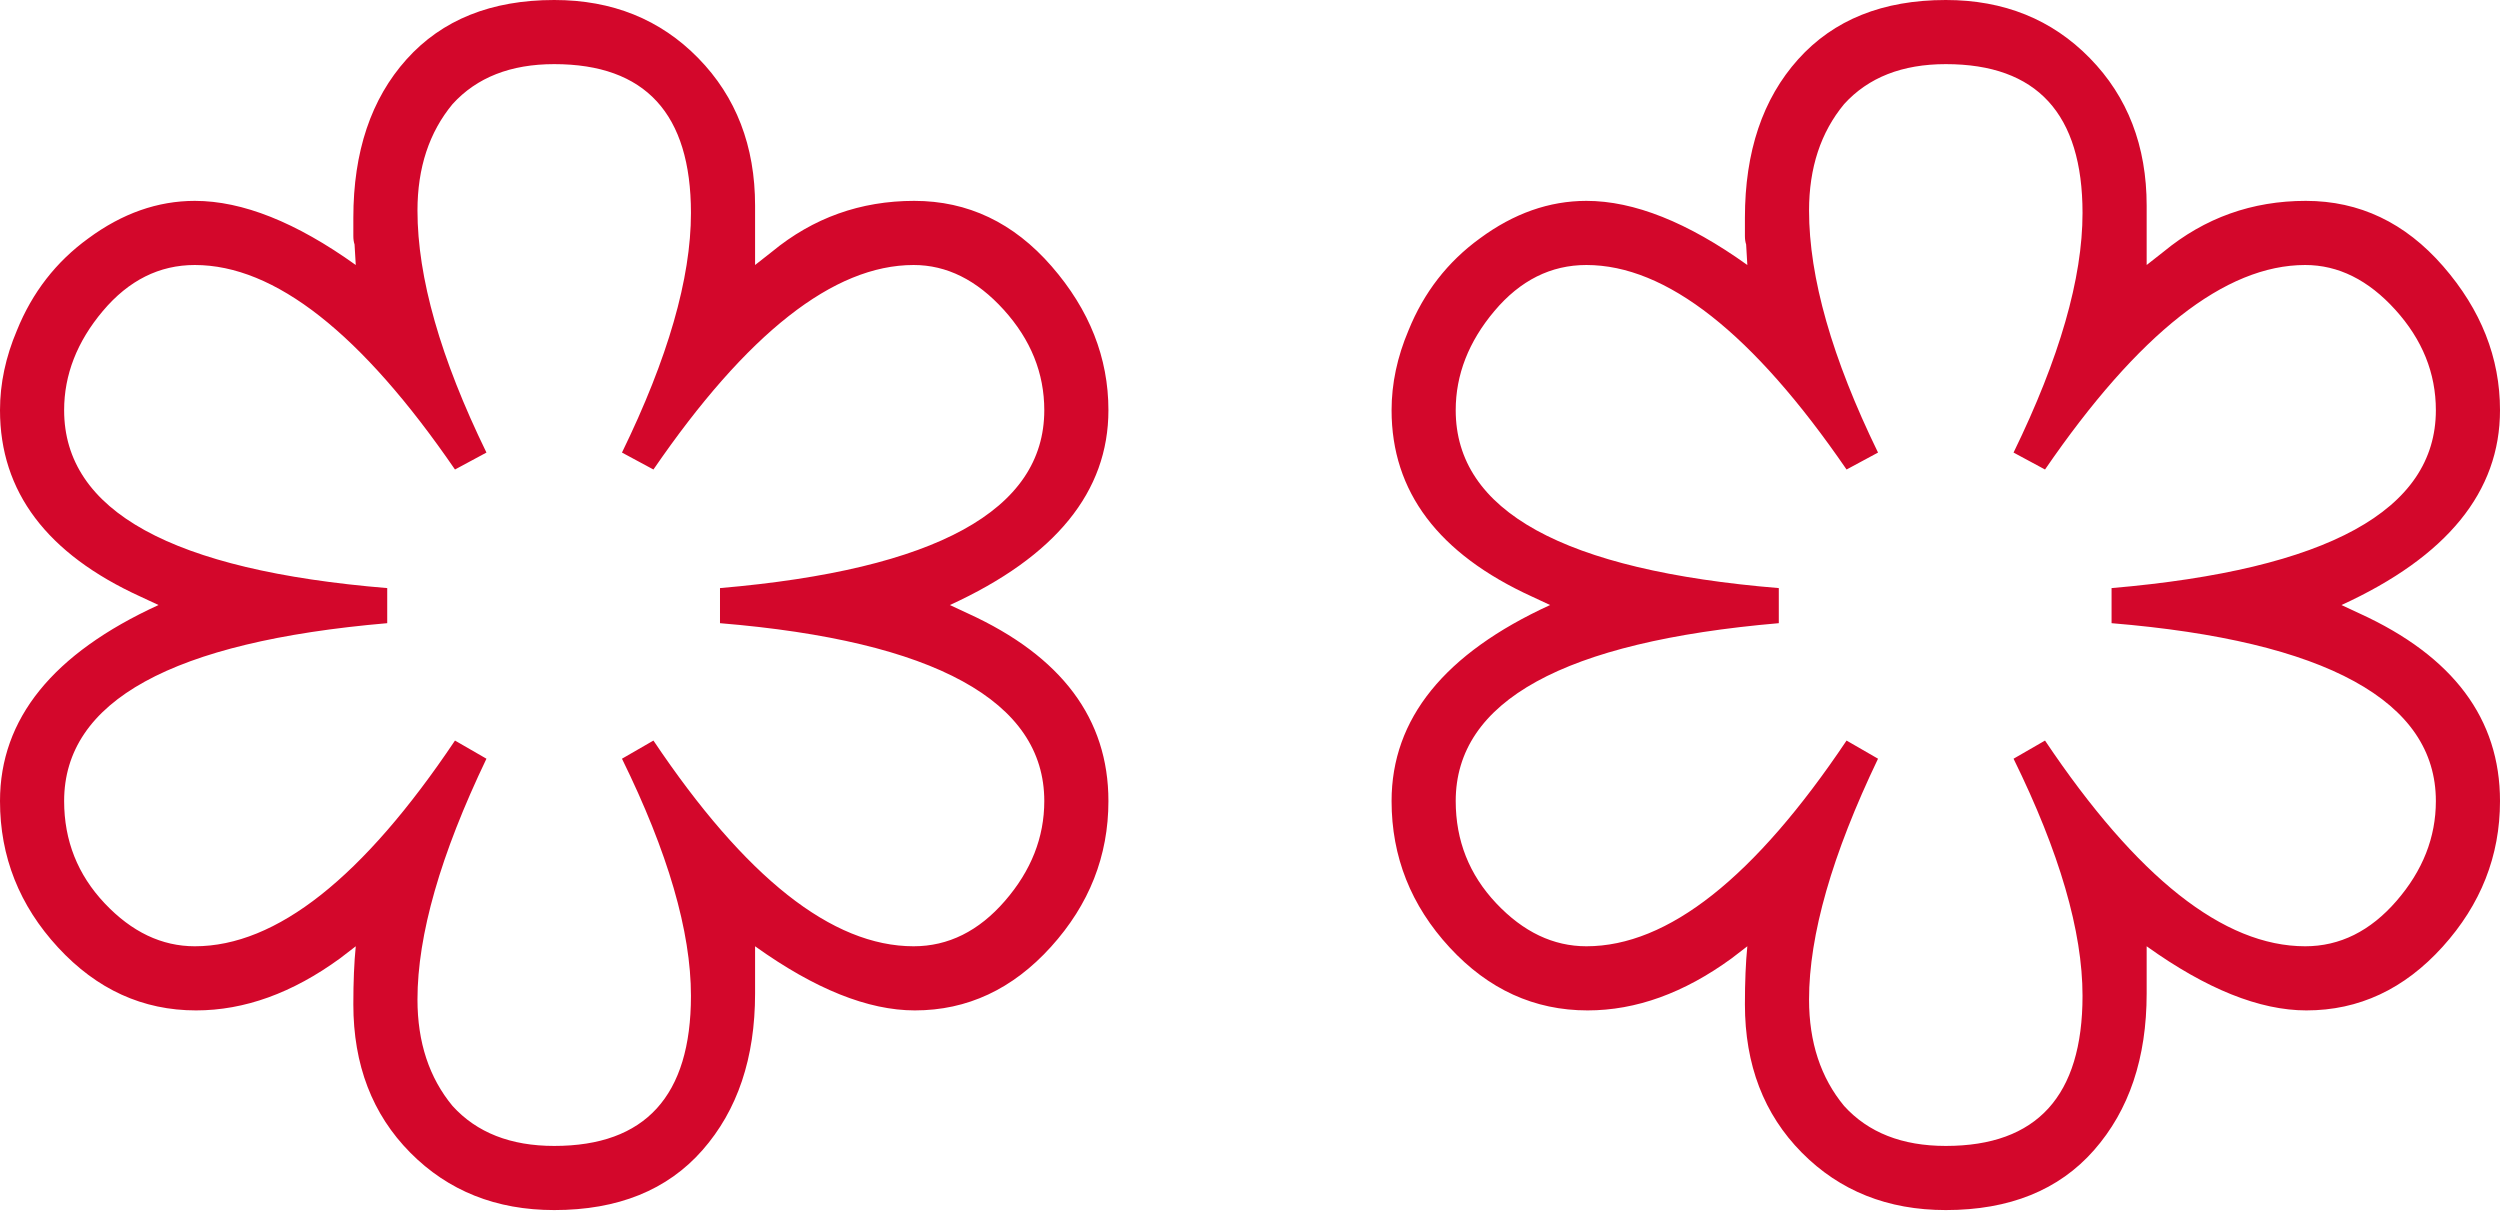
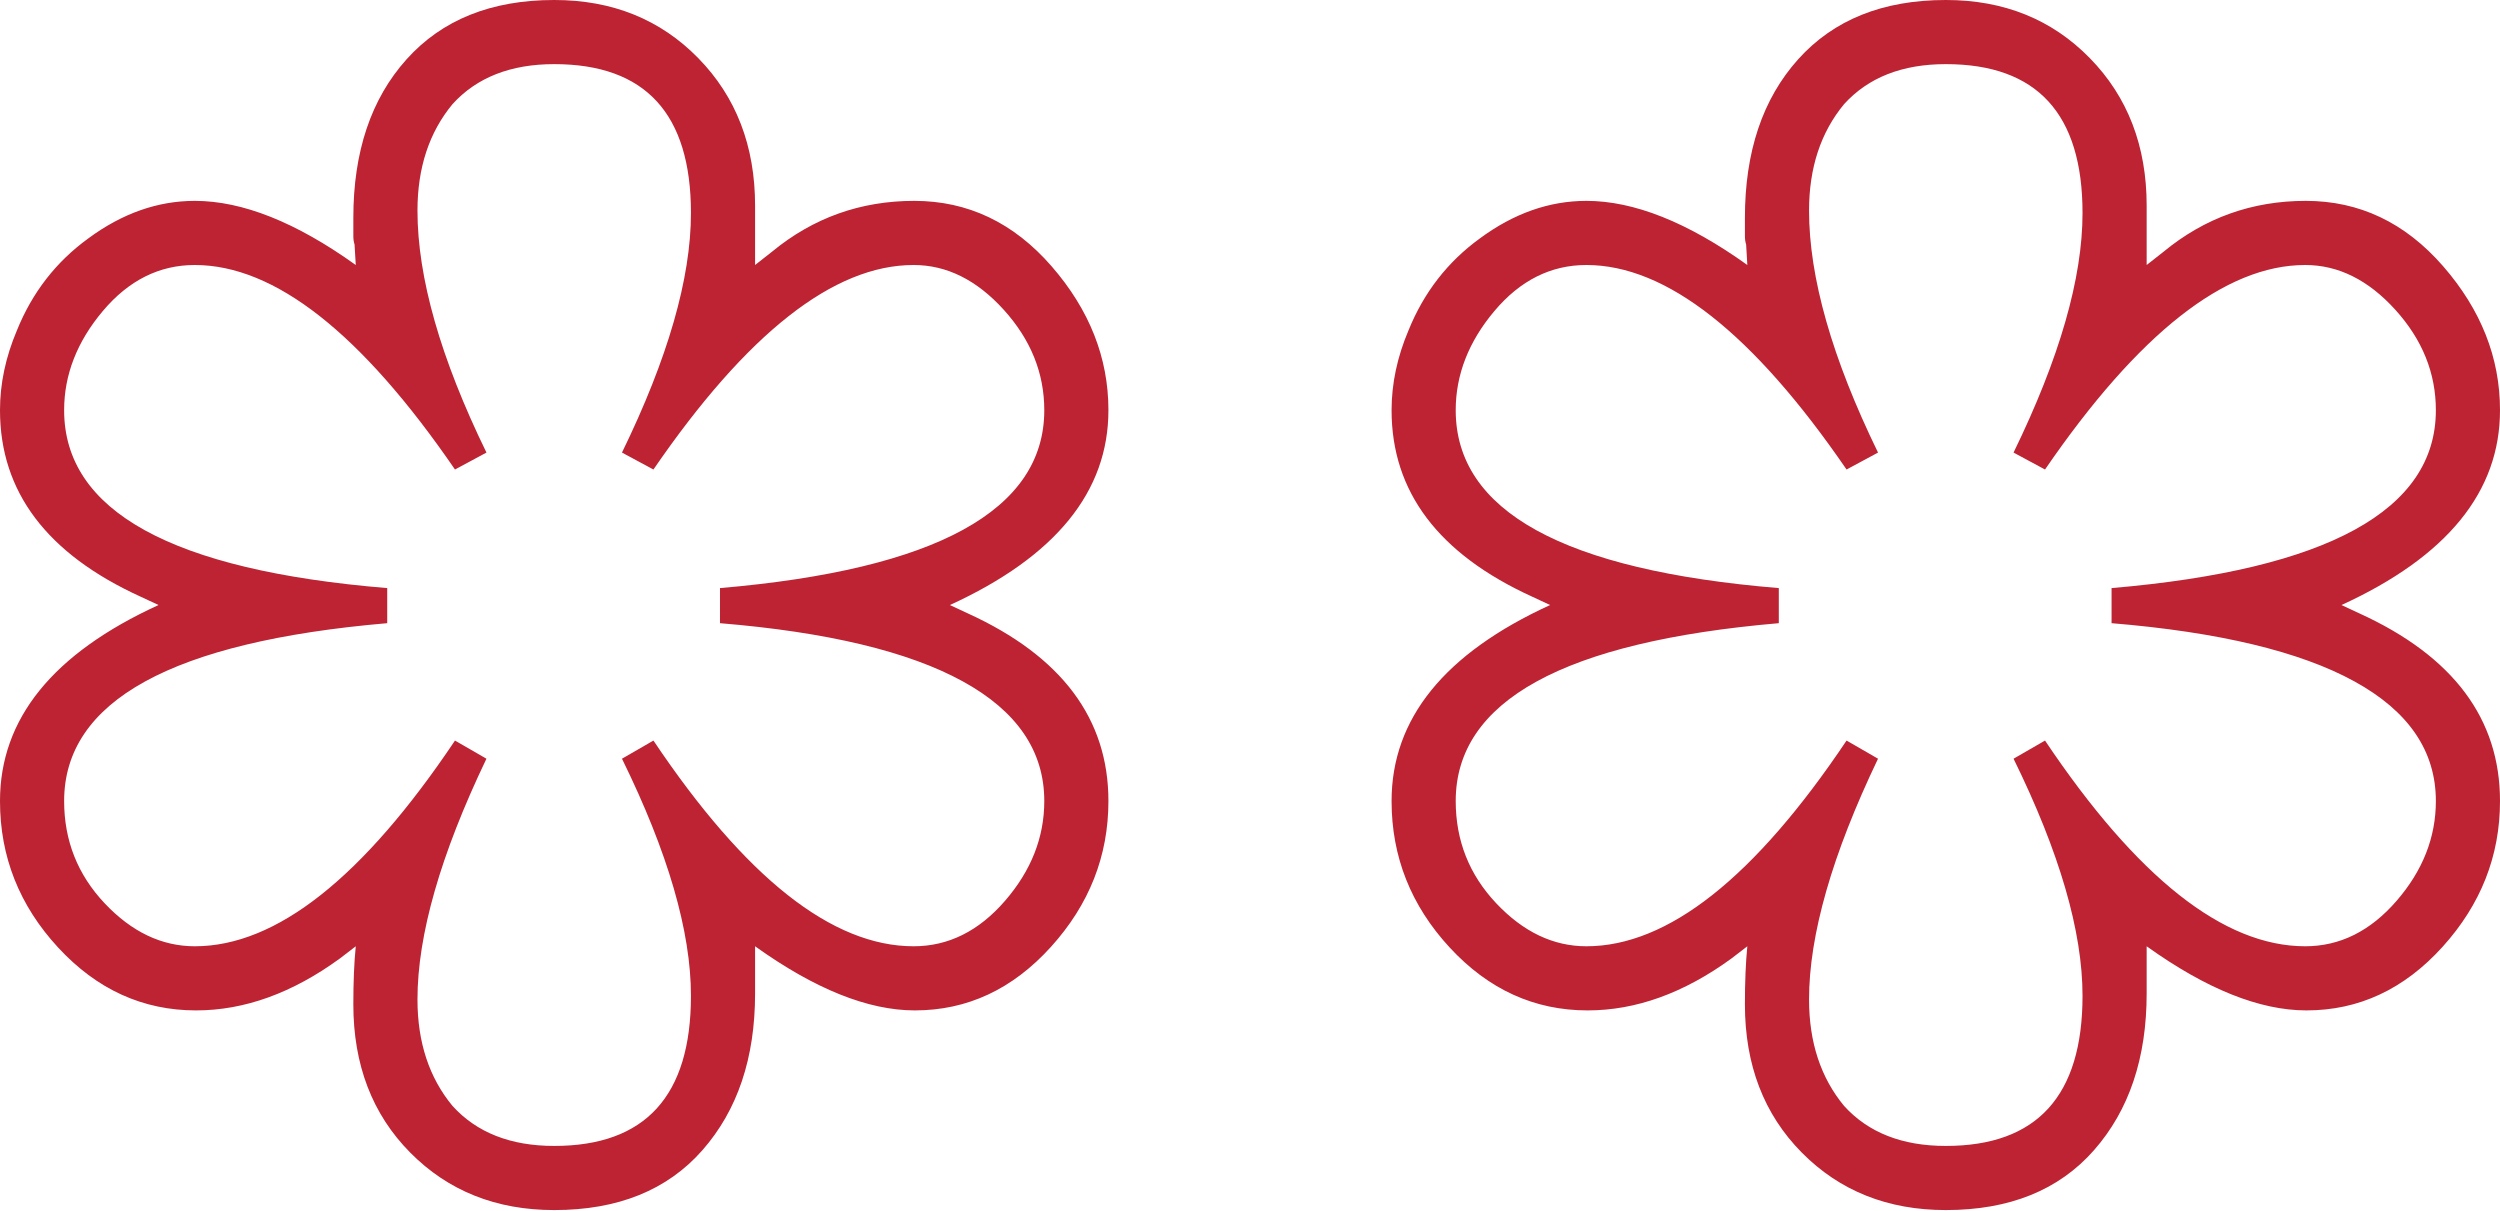
<svg xmlns="http://www.w3.org/2000/svg" viewBox="0 -150 2066 1000">
  <defs>
    <style>
-             .michelinColor{fill:#D3072B;}
+             .michelinColor{fill:#BD2333;}
        </style>
  </defs>
  <path class="michelinColor" d="M624 69v-49q0 -74 -47 -122t-119 -48q-78 0 -122 49t-44 131v15q0 4 1 7l1 17q-74 -53 -133 -53q-46 0 -88 31q-40 29 -59 76q-14 33 -14 66q0 101 116 154l15 7q-131 60 -131 162q0 69 48 121t114 52q60 0 119 -43l13 -10q-2 20 -2 48q0 75 47 122.5t119 47.5     q79 0 122.5 -49.5t43.5 -129.5v-39q74 53 132 53q65 0 112.5 -52.5t47.5 -120.5q0 -102 -116 -155l-15 -7q131 -60 131 -161q0 -65 -47 -119t-113.5 -54t-117.5 42zM540 238q116 -169 215 -169q41 0 74.5 37t33.5 83q0 124 -268 147v29q133 11 200.5 48t67.5 99     q0 45 -32.5 82.5t-75.5 37.5q-101 0 -215 -170l-26 15q57 116 57 196q0 124 -113 124q-54 0 -84 -33q-29 -35 -29 -88q0 -80 57 -199l-26 -15q-114 170 -215 170q-41 0 -74.5 -35.5t-33.5 -84.5q0 -124 267 -147v-29q-267 -22 -267 -147q0 -44 32 -82t76 -38q99 0 215 169     l26 -14q-57 -117 -57 -200q0 -53 29 -88q30 -33 84 -33q113 0 113 123q0 81 -57 198z" />
  <path class="michelinColor" d="M624 69v-49q0 -74 -47 -122t-119 -48q-78 0 -122 49t-44 131v15q0 4 1 7l1 17q-74 -53 -133 -53q-46 0 -88 31q-40 29 -59 76q-14 33 -14 66q0 101 116 154l15 7q-131 60 -131 162q0 69 48 121t114 52q60 0 119 -43l13 -10q-2 20 -2 48q0 75 47 122.5t119 47.5     q79 0 122.5 -49.5t43.5 -129.5v-39q74 53 132 53q65 0 112.5 -52.5t47.5 -120.5q0 -102 -116 -155l-15 -7q131 -60 131 -161q0 -65 -47 -119t-113.5 -54t-117.5 42zM540 238q116 -169 215 -169q41 0 74.5 37t33.5 83q0 124 -268 147v29q133 11 200.5 48t67.5 99     q0 45 -32.5 82.5t-75.5 37.5q-101 0 -215 -170l-26 15q57 116 57 196q0 124 -113 124q-54 0 -84 -33q-29 -35 -29 -88q0 -80 57 -199l-26 -15q-114 170 -215 170q-41 0 -74.5 -35.5t-33.5 -84.5q0 -124 267 -147v-29q-267 -22 -267 -147q0 -44 32 -82t76 -38q99 0 215 169     l26 -14q-57 -117 -57 -200q0 -53 29 -88q30 -33 84 -33q113 0 113 123q0 81 -57 198z" transform="translate(1150 0)" />
</svg>
